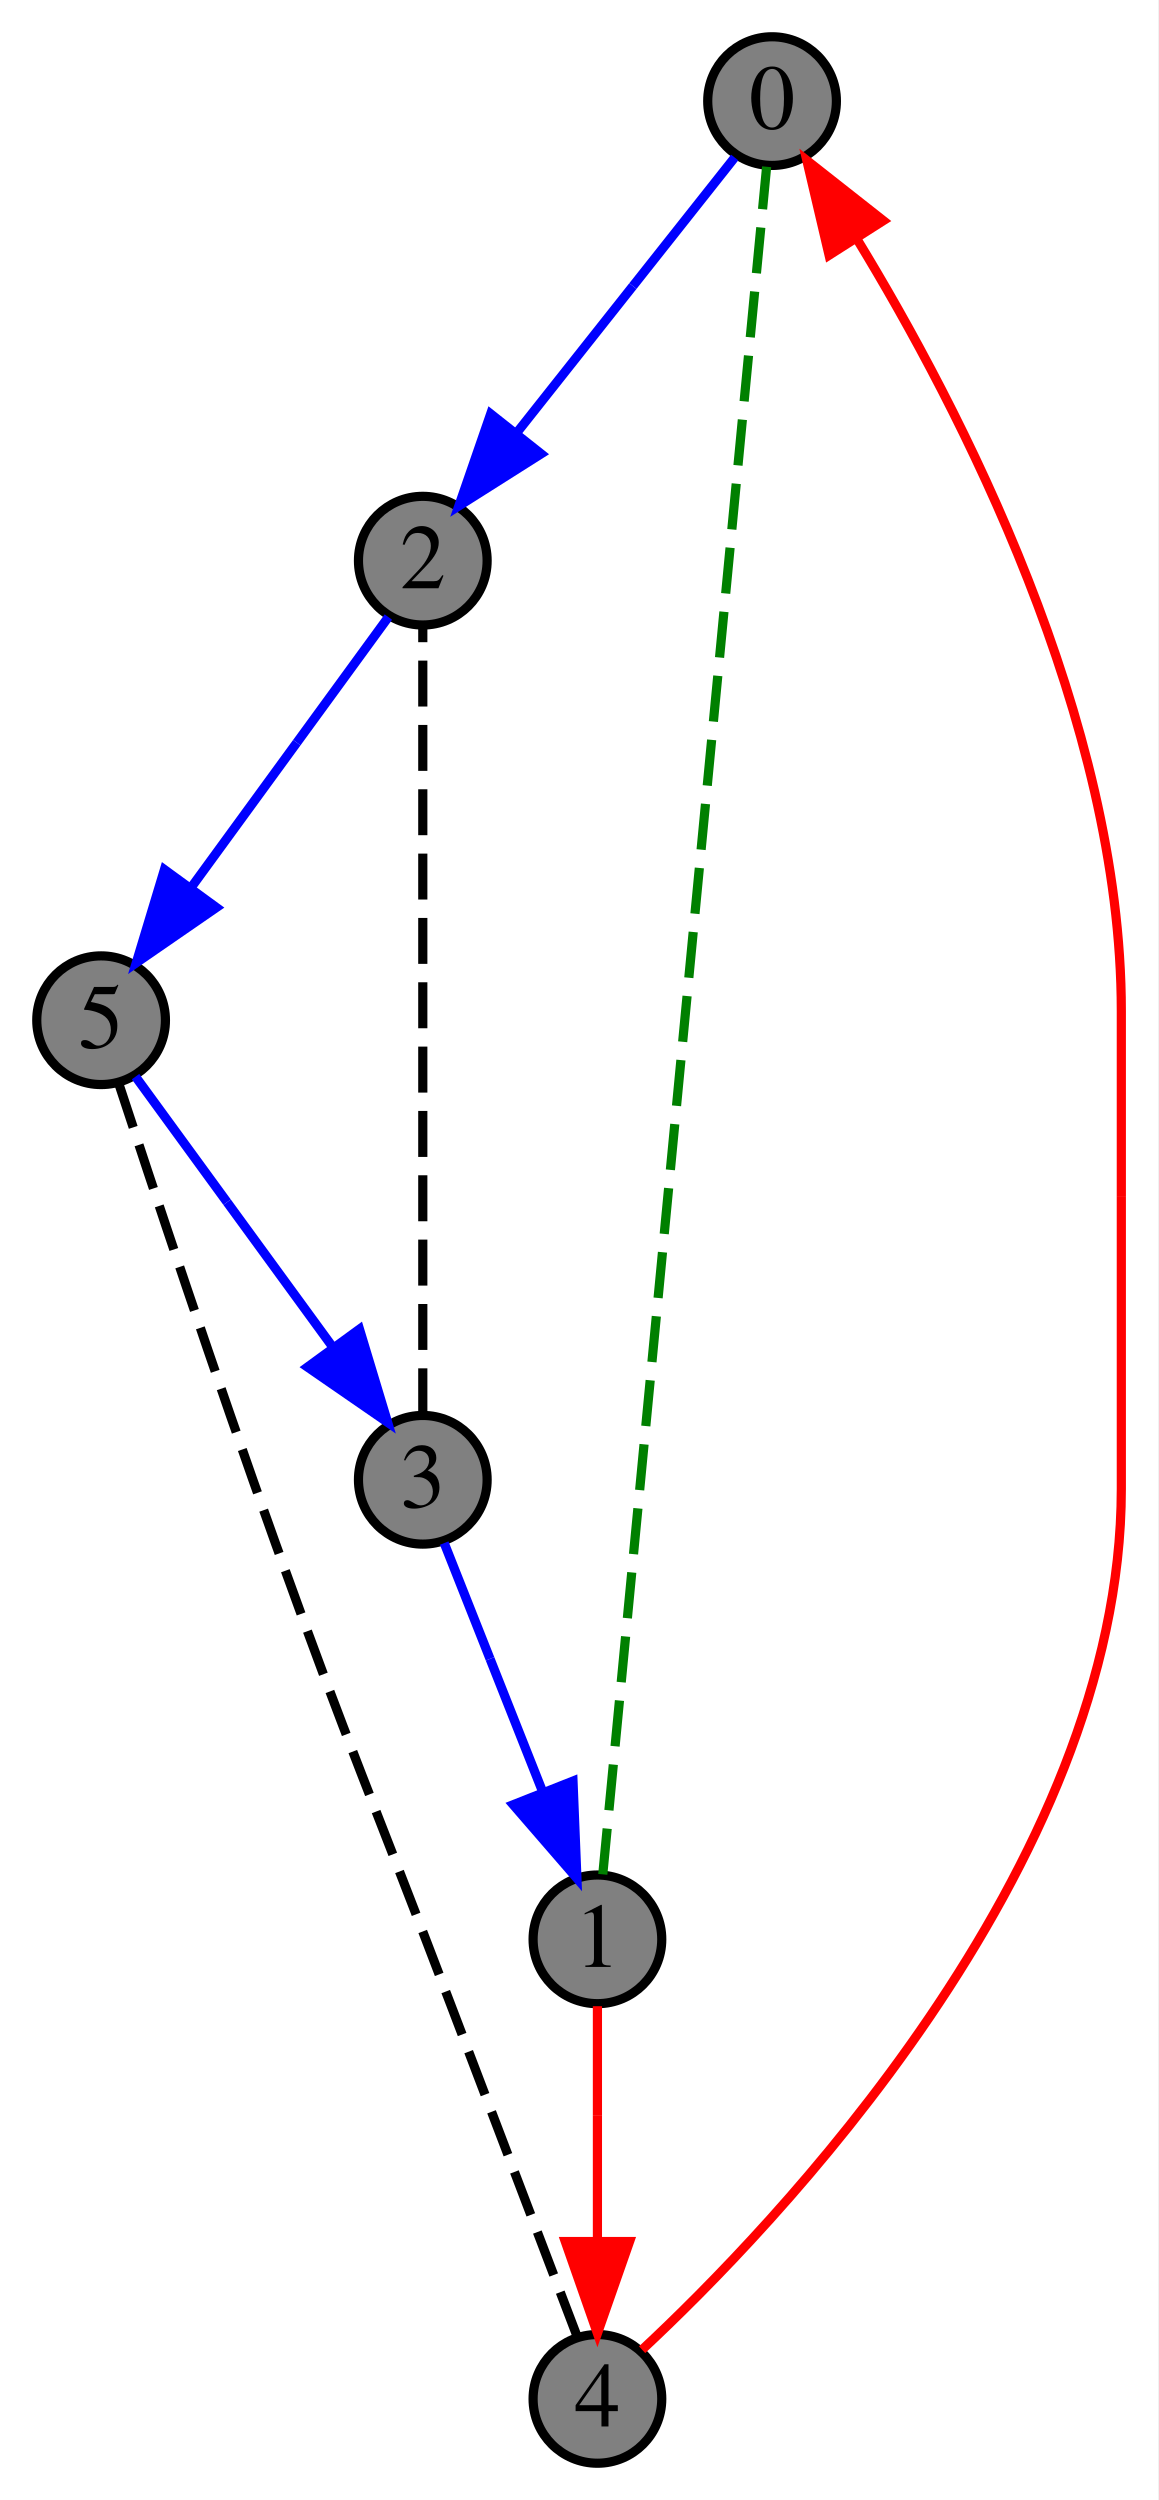
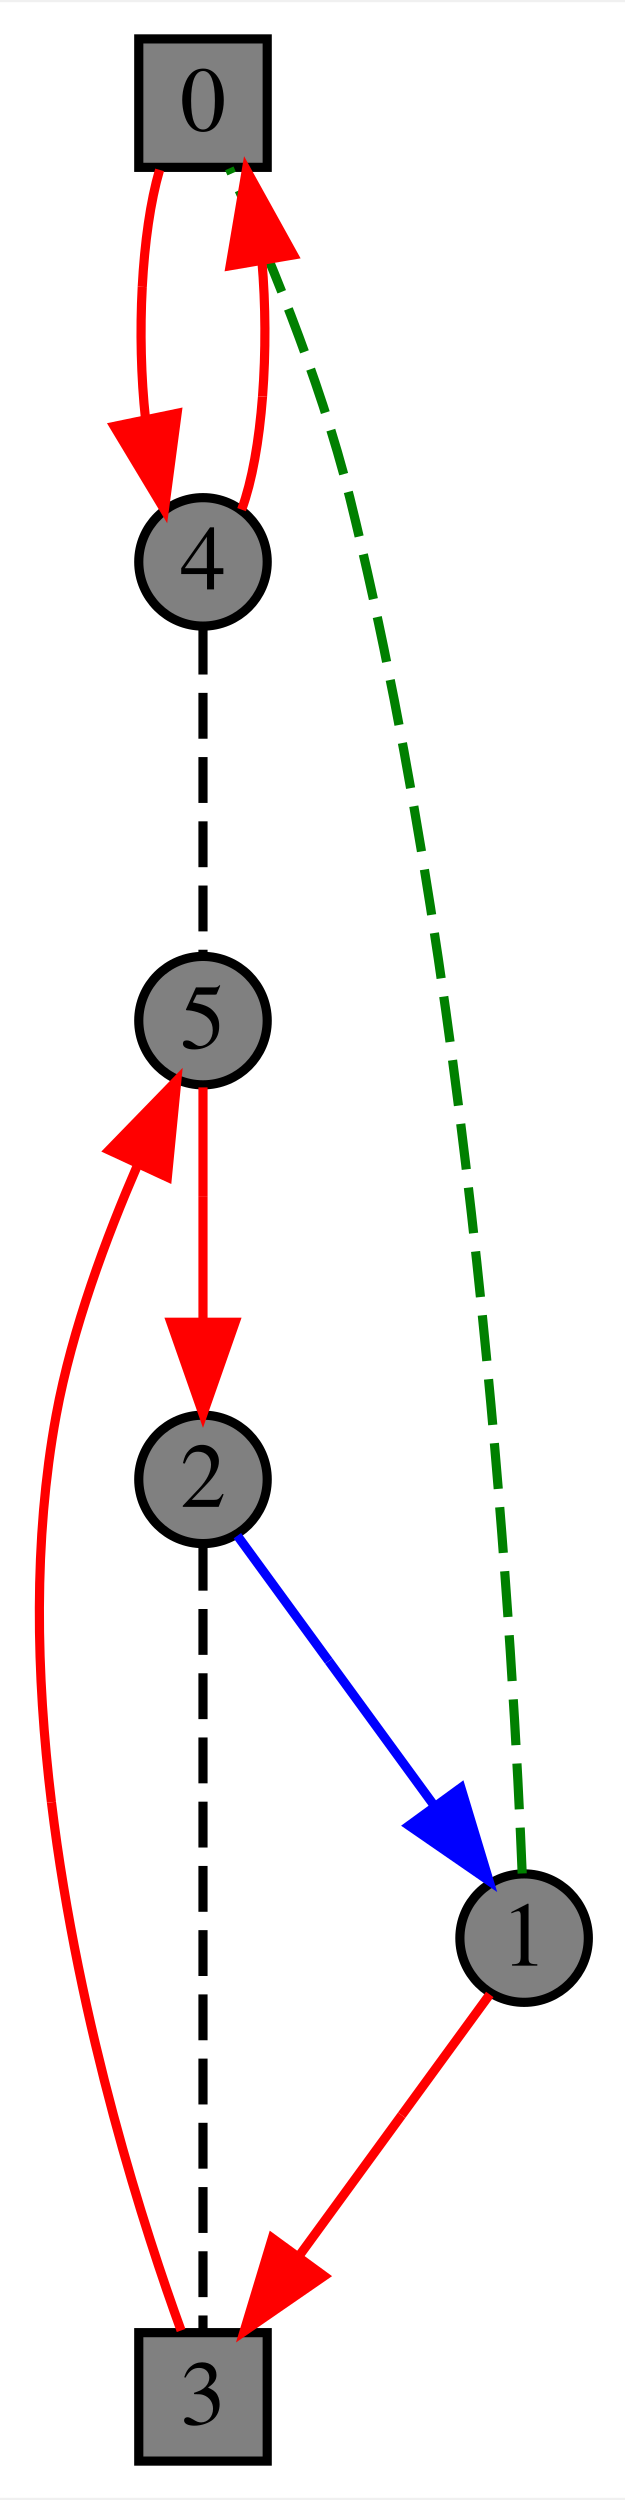
- <svg xmlns="http://www.w3.org/2000/svg" width="126pt" height="272pt" viewBox="0.00 0.00 126.00 272.00">
+ <svg xmlns="http://www.w3.org/2000/svg" width="68pt" height="272pt" viewBox="0.00 0.00 68.12 272.00">
  <g id="graph0" class="graph" transform="scale(1 1) rotate(0) translate(4 268)">
-     <polygon fill="white" stroke="none" points="-4,4 -4,-268 122,-268 122,4 -4,4" />
+     <polygon fill="white" stroke="none" points="-4,4 -4,-268 64.124,-268 64.124,4 -4,4" />
    <g id="node1" class="node">
-       <ellipse fill="grey" stroke="black" cx="80" cy="-257" rx="7" ry="7" />
-       <text text-anchor="middle" x="80" y="-254" font-family="Times,serif" font-size="10.00">0</text>
+       <polygon fill="grey" stroke="black" points="25.124,-264 11.124,-264 11.124,-250 25.124,-250 25.124,-264" />
+       <text text-anchor="middle" x="18.124" y="-254" font-family="Times,serif" font-size="10.00">0</text>
+     </g>
+     <g id="node5" class="node">
+       <ellipse fill="grey" stroke="black" cx="18.124" cy="-207" rx="7" ry="7" />
+       <text text-anchor="middle" x="18.124" y="-204" font-family="Times,serif" font-size="10.00">4</text>
+     </g>
+     <g id="edge5" class="edge">
+       <path fill="none" stroke="red" d="M13.393,-249.725C12.389,-246.294 11.759,-241.772 11.504,-236.972" />
+       <path fill="none" stroke="red" d="M11.504,-236.972C11.249,-232.172 11.368,-227.095 11.862,-222.554" />
+       <polygon fill="red" stroke="red" points="15.304,-223.193 13.913,-212.69 8.45,-221.768 15.304,-223.193" />
+     </g>
+     <g id="node2" class="node">
+       <ellipse fill="grey" stroke="black" cx="53.124" cy="-57" rx="7" ry="7" />
+       <text text-anchor="middle" x="53.124" y="-54" font-family="Times,serif" font-size="10.00">1</text>
+     </g>
+     <g id="edge7" class="edge">
+       <path fill="none" stroke="green" stroke-dasharray="5,2" d="M52.914,-64.046C52.074,-85.064 48.28,-156.793 34.124,-214 30.863,-227.179 24.643,-241.846 20.993,-249.89" />
+     </g>
+     <g id="node4" class="node">
+       <polygon fill="grey" stroke="black" points="25.124,-14 11.124,-14 11.124,-0 25.124,-0 25.124,-14" />
+       <text text-anchor="middle" x="18.124" y="-4" font-family="Times,serif" font-size="10.00">3</text>
+     </g>
+     <g id="edge2" class="edge">
+       <path fill="none" stroke="red" d="M49.378,-50.863C46.919,-47.491 43.482,-42.776 39.781,-37.701" />
+       <path fill="none" stroke="red" d="M39.781,-37.701C36.08,-32.625 32.115,-27.188 28.603,-22.372" />
+       <polygon fill="red" stroke="red" points="31.33,-20.17 22.61,-14.152 25.674,-24.295 31.33,-20.17" />
    </g>
    <g id="node3" class="node">
-       <ellipse fill="grey" stroke="black" cx="42" cy="-207" rx="7" ry="7" />
-       <text text-anchor="middle" x="42" y="-204" font-family="Times,serif" font-size="10.00">2</text>
+       <ellipse fill="grey" stroke="black" cx="18.124" cy="-107" rx="7" ry="7" />
+       <text text-anchor="middle" x="18.124" y="-104" font-family="Times,serif" font-size="10.00">2</text>
    </g>
-     <g id="edge2" class="edge">
-       <path fill="none" stroke="blue" d="M75.933,-250.863C73.119,-247.308 69.123,-242.261 64.857,-236.872" />
-       <path fill="none" stroke="blue" d="M64.857,-236.872C60.59,-231.483 56.053,-225.751 52.155,-220.828" />
-       <polygon fill="blue" stroke="blue" points="54.875,-218.624 45.923,-212.956 49.386,-222.969 54.875,-218.624" />
+     <g id="edge3" class="edge">
+       <path fill="none" stroke="blue" d="M21.87,-100.863C24.409,-97.381 27.991,-92.467 31.83,-87.203" />
+       <path fill="none" stroke="blue" d="M31.83,-87.203C35.669,-81.939 39.763,-76.323 43.326,-71.438" />
+       <polygon fill="blue" stroke="blue" points="46.235,-73.388 49.299,-63.245 40.579,-69.263 46.235,-73.388" />
    </g>
-     <g id="node2" class="node">
-       <ellipse fill="grey" stroke="black" cx="61" cy="-57" rx="7" ry="7" />
-       <text text-anchor="middle" x="61" y="-54" font-family="Times,serif" font-size="10.00">1</text>
+     <g id="edge8" class="edge">
+       <path fill="none" stroke="black" stroke-dasharray="5,2" d="M18.124,-99.87C18.124,-82.27 18.124,-31.725 18.124,-14.128" />
    </g>
-     <g id="edge7" class="edge">
-       <path fill="none" stroke="green" stroke-dasharray="5,2" d="M61.583,-64.071C64.399,-93.417 76.579,-220.353 79.41,-249.857" />
+     <g id="node6" class="node">
+       <ellipse fill="grey" stroke="black" cx="18.124" cy="-157" rx="7" ry="7" />
+       <text text-anchor="middle" x="18.124" y="-154" font-family="Times,serif" font-size="10.00">5</text>
    </g>
-     <g id="node5" class="node">
-       <ellipse fill="grey" stroke="black" cx="61" cy="-7" rx="7" ry="7" />
-       <text text-anchor="middle" x="61" y="-4" font-family="Times,serif" font-size="10.00">4</text>
+     <g id="edge6" class="edge">
+       <path fill="none" stroke="red" d="M15.737,-14.236C11.927,-24.714 4.594,-47.141 1.607,-71.805" />
+       <path fill="none" stroke="red" d="M1.607,-71.805C-0.08,-85.74 -0.381,-100.388 2.124,-114 3.852,-123.391 7.584,-133.401 11.009,-141.293" />
+       <polygon fill="red" stroke="red" points="7.89,-142.885 15.273,-150.483 14.24,-139.939 7.89,-142.885" />
    </g>
    <g id="edge1" class="edge">
-       <path fill="none" stroke="red" d="M61,-49.725C61,-46.509 61,-42.334 61,-37.87" />
-       <path fill="none" stroke="red" d="M61,-37.87C61,-33.407 61,-28.654 61,-24.284" />
-       <polygon fill="red" stroke="red" points="64.5,-24.125 61,-14.125 57.5,-24.125 64.5,-24.125" />
+       <path fill="none" stroke="red" d="M22.335,-212.69C23.486,-215.811 24.245,-220.212 24.614,-225.022" />
+       <path fill="none" stroke="red" d="M24.614,-225.022C24.982,-229.833 24.959,-235.052 24.546,-239.812" />
+       <polygon fill="red" stroke="red" points="21.086,-239.279 22.855,-249.725 27.986,-240.455 21.086,-239.279" />
    </g>
-     <g id="node6" class="node">
-       <ellipse fill="grey" stroke="black" cx="7" cy="-157" rx="7" ry="7" />
-       <text text-anchor="middle" x="7" y="-154" font-family="Times,serif" font-size="10.00">5</text>
+     <g id="edge9" class="edge">
+       <path fill="none" stroke="black" stroke-dasharray="5,2" d="M18.124,-199.725C18.124,-190.475 18.124,-173.288 18.124,-164.125" />
    </g>
    <g id="edge4" class="edge">
-       <path fill="none" stroke="blue" d="M38.254,-200.863C35.715,-197.381 32.133,-192.467 28.294,-187.203" />
-       <path fill="none" stroke="blue" d="M28.294,-187.203C24.455,-181.939 20.361,-176.323 16.798,-171.438" />
-       <polygon fill="blue" stroke="blue" points="19.545,-169.263 10.825,-163.245 13.889,-173.388 19.545,-169.263" />
-     </g>
-     <g id="node4" class="node">
-       <ellipse fill="grey" stroke="black" cx="42" cy="-107" rx="7" ry="7" />
-       <text text-anchor="middle" x="42" y="-104" font-family="Times,serif" font-size="10.00">3</text>
-     </g>
-     <g id="edge3" class="edge">
-       <path fill="none" stroke="blue" d="M44.33,-100.114C45.654,-96.767 47.424,-92.297 49.316,-87.518" />
-       <path fill="none" stroke="blue" d="M49.316,-87.518C51.207,-82.74 53.221,-77.652 55.035,-73.071" />
-       <polygon fill="blue" stroke="blue" points="58.343,-74.222 58.769,-63.636 51.834,-71.645 58.343,-74.222" />
-     </g>
-     <g id="edge8" class="edge">
-       <path fill="none" stroke="black" stroke-dasharray="5,2" d="M42,-114.128C42,-131.725 42,-182.27 42,-199.87" />
-     </g>
-     <g id="edge5" class="edge">
-       <path fill="none" stroke="red" d="M65.86,-12.352C79.644,-25.2 118,-64.667 118,-106 118,-120.102 118,-130.38 118,-137.87" />
-       <path fill="none" stroke="red" d="M118,-137.87C118,-158 118,-158 118,-158 118,-189.718 100.483,-223.542 89.235,-241.991" />
-       <polygon fill="red" stroke="red" points="86.205,-240.233 83.782,-250.547 92.108,-243.995 86.205,-240.233" />
-     </g>
-     <g id="edge6" class="edge">
-       <path fill="none" stroke="blue" d="M10.746,-150.863C13.285,-147.381 16.867,-142.467 20.706,-137.203" />
-       <path fill="none" stroke="blue" d="M20.706,-137.203C24.545,-131.939 28.639,-126.323 32.202,-121.438" />
-       <polygon fill="blue" stroke="blue" points="35.111,-123.388 38.175,-113.245 29.455,-119.263 35.111,-123.388" />
-     </g>
-     <g id="edge9" class="edge">
-       <path fill="none" stroke="black" stroke-dasharray="5,2" d="M8.927,-150.09C12.284,-139.85 19.47,-118.163 26,-100 34.043,-77.629 36.546,-72.219 45,-50 49.939,-37.019 55.745,-21.784 58.825,-13.706" />
+       <path fill="none" stroke="red" d="M18.124,-149.725C18.124,-146.509 18.124,-142.334 18.124,-137.87" />
+       <path fill="none" stroke="red" d="M18.124,-137.87C18.124,-133.406 18.124,-128.654 18.124,-124.284" />
+       <polygon fill="red" stroke="red" points="21.624,-124.125 18.124,-114.125 14.624,-124.125 21.624,-124.125" />
    </g>
  </g>
</svg>
